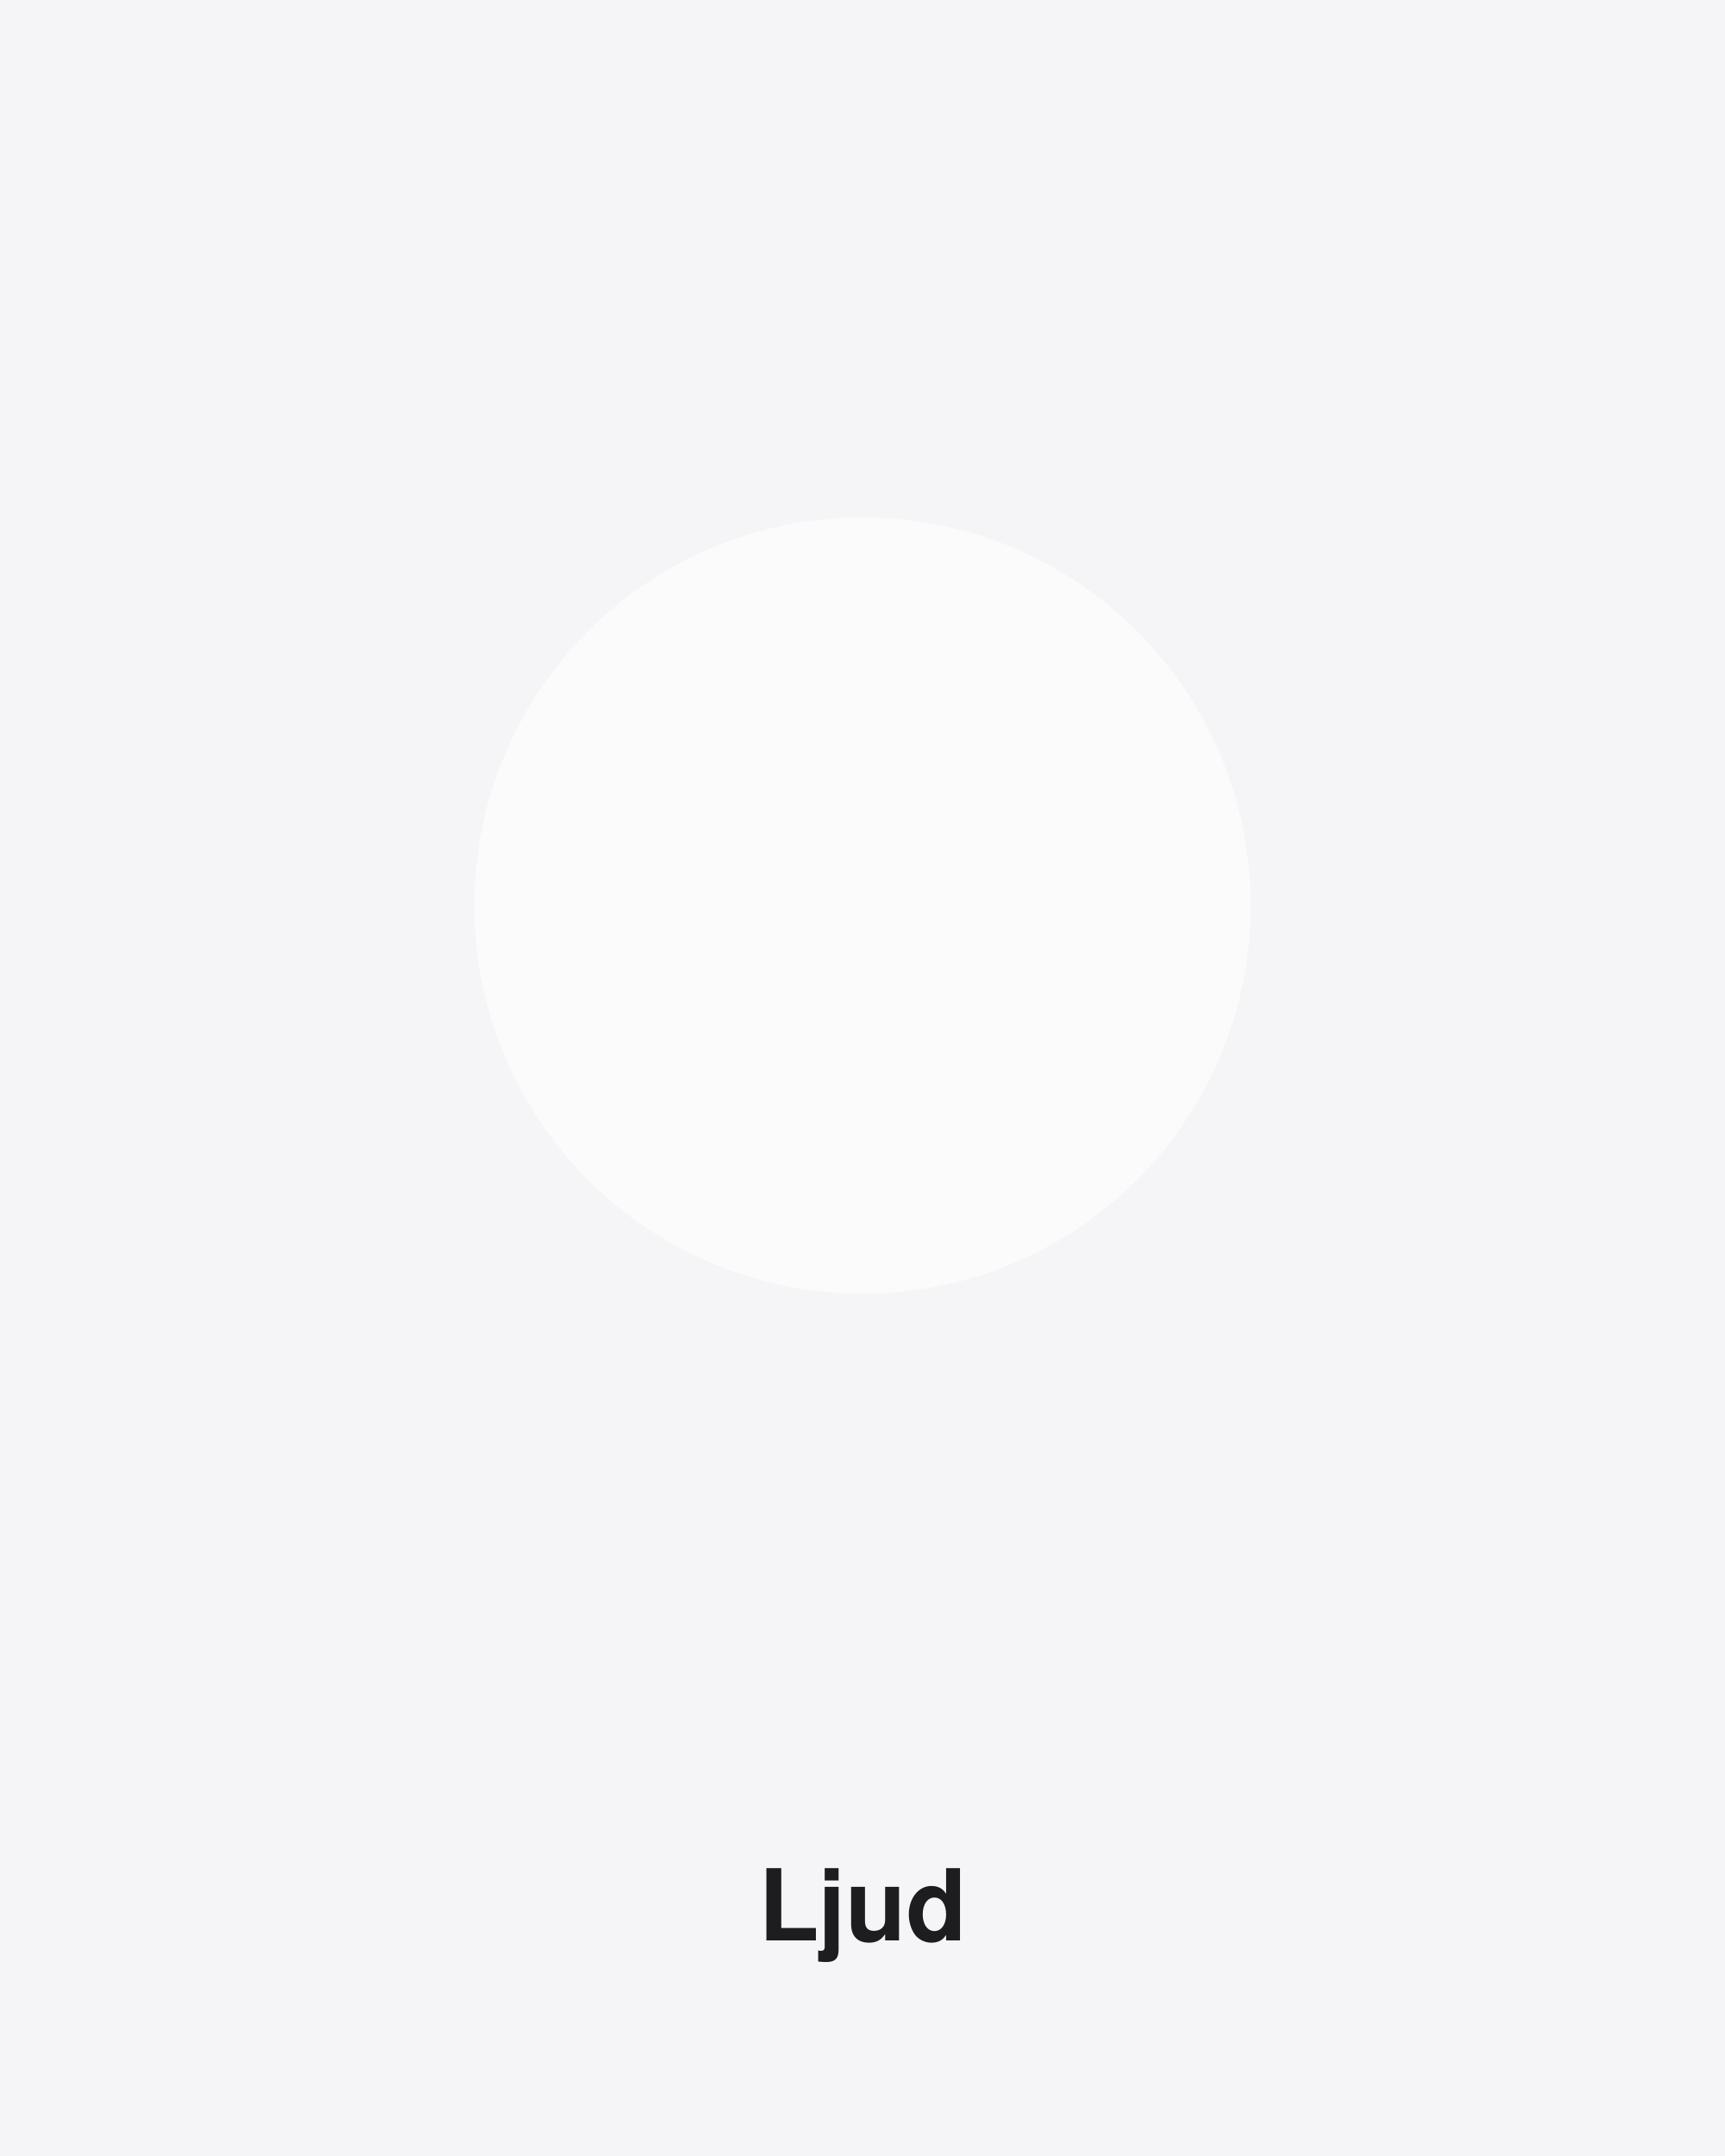
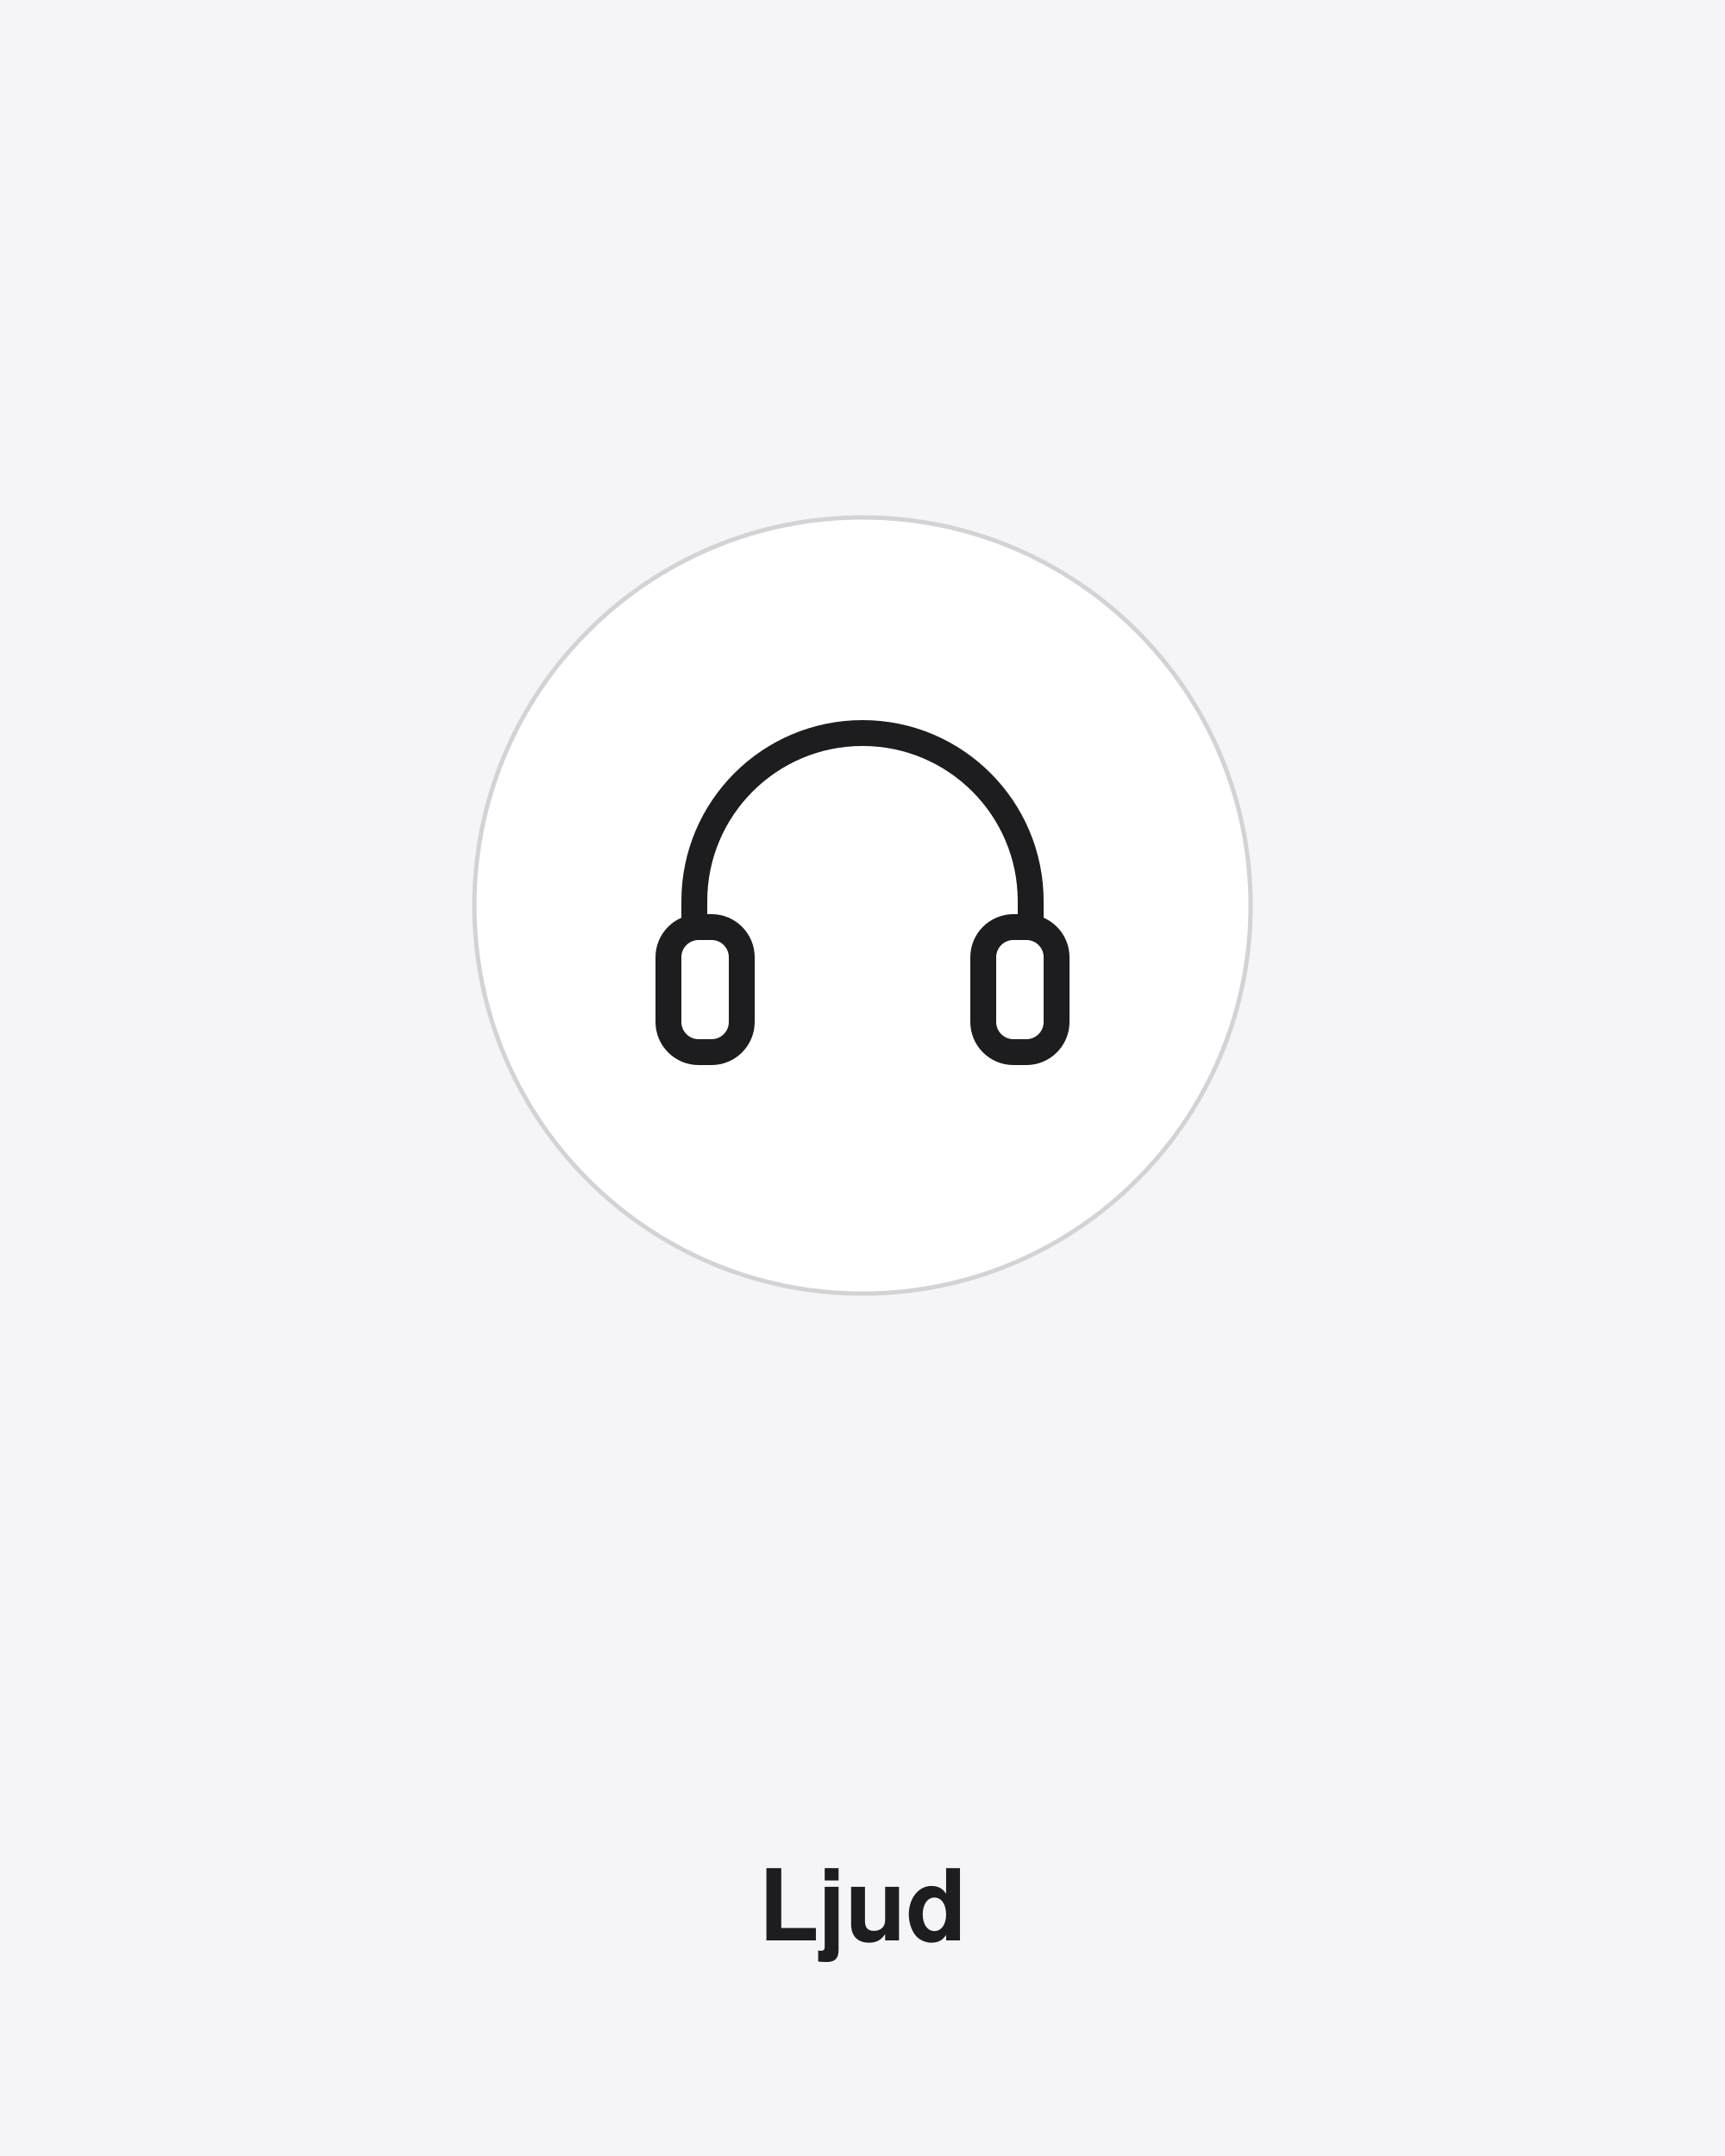
<svg xmlns="http://www.w3.org/2000/svg" viewBox="0 0 800 1000" width="800" height="1000">
  <rect width="800" height="1000" fill="#F5F5F7" />
-   <circle cx="400" cy="420" r="180" fill="#fff" opacity="0.6" />
+   <circle cx="400" cy="420" r="180" fill="#fff" />
+   <circle cx="400" cy="420" r="180" fill="none" stroke="#D2D2D7" stroke-width="2" />
+   <g fill="none" stroke="#1D1D1F" stroke-width="12" stroke-linecap="round" stroke-linejoin="round">
+     <path d="M322 430v-12a78 78 0 0 1 156 0v12" />
+     <rect x="310" y="430" width="34" height="58" rx="14" />
+     <rect x="456" y="430" width="34" height="58" rx="14" />
+   </g>
  <text x="400" y="900" text-anchor="middle" font-family="-apple-system,Helvetica,Arial,sans-serif" font-size="46" font-weight="600" fill="#1D1D1F">Ljud</text>
</svg>
